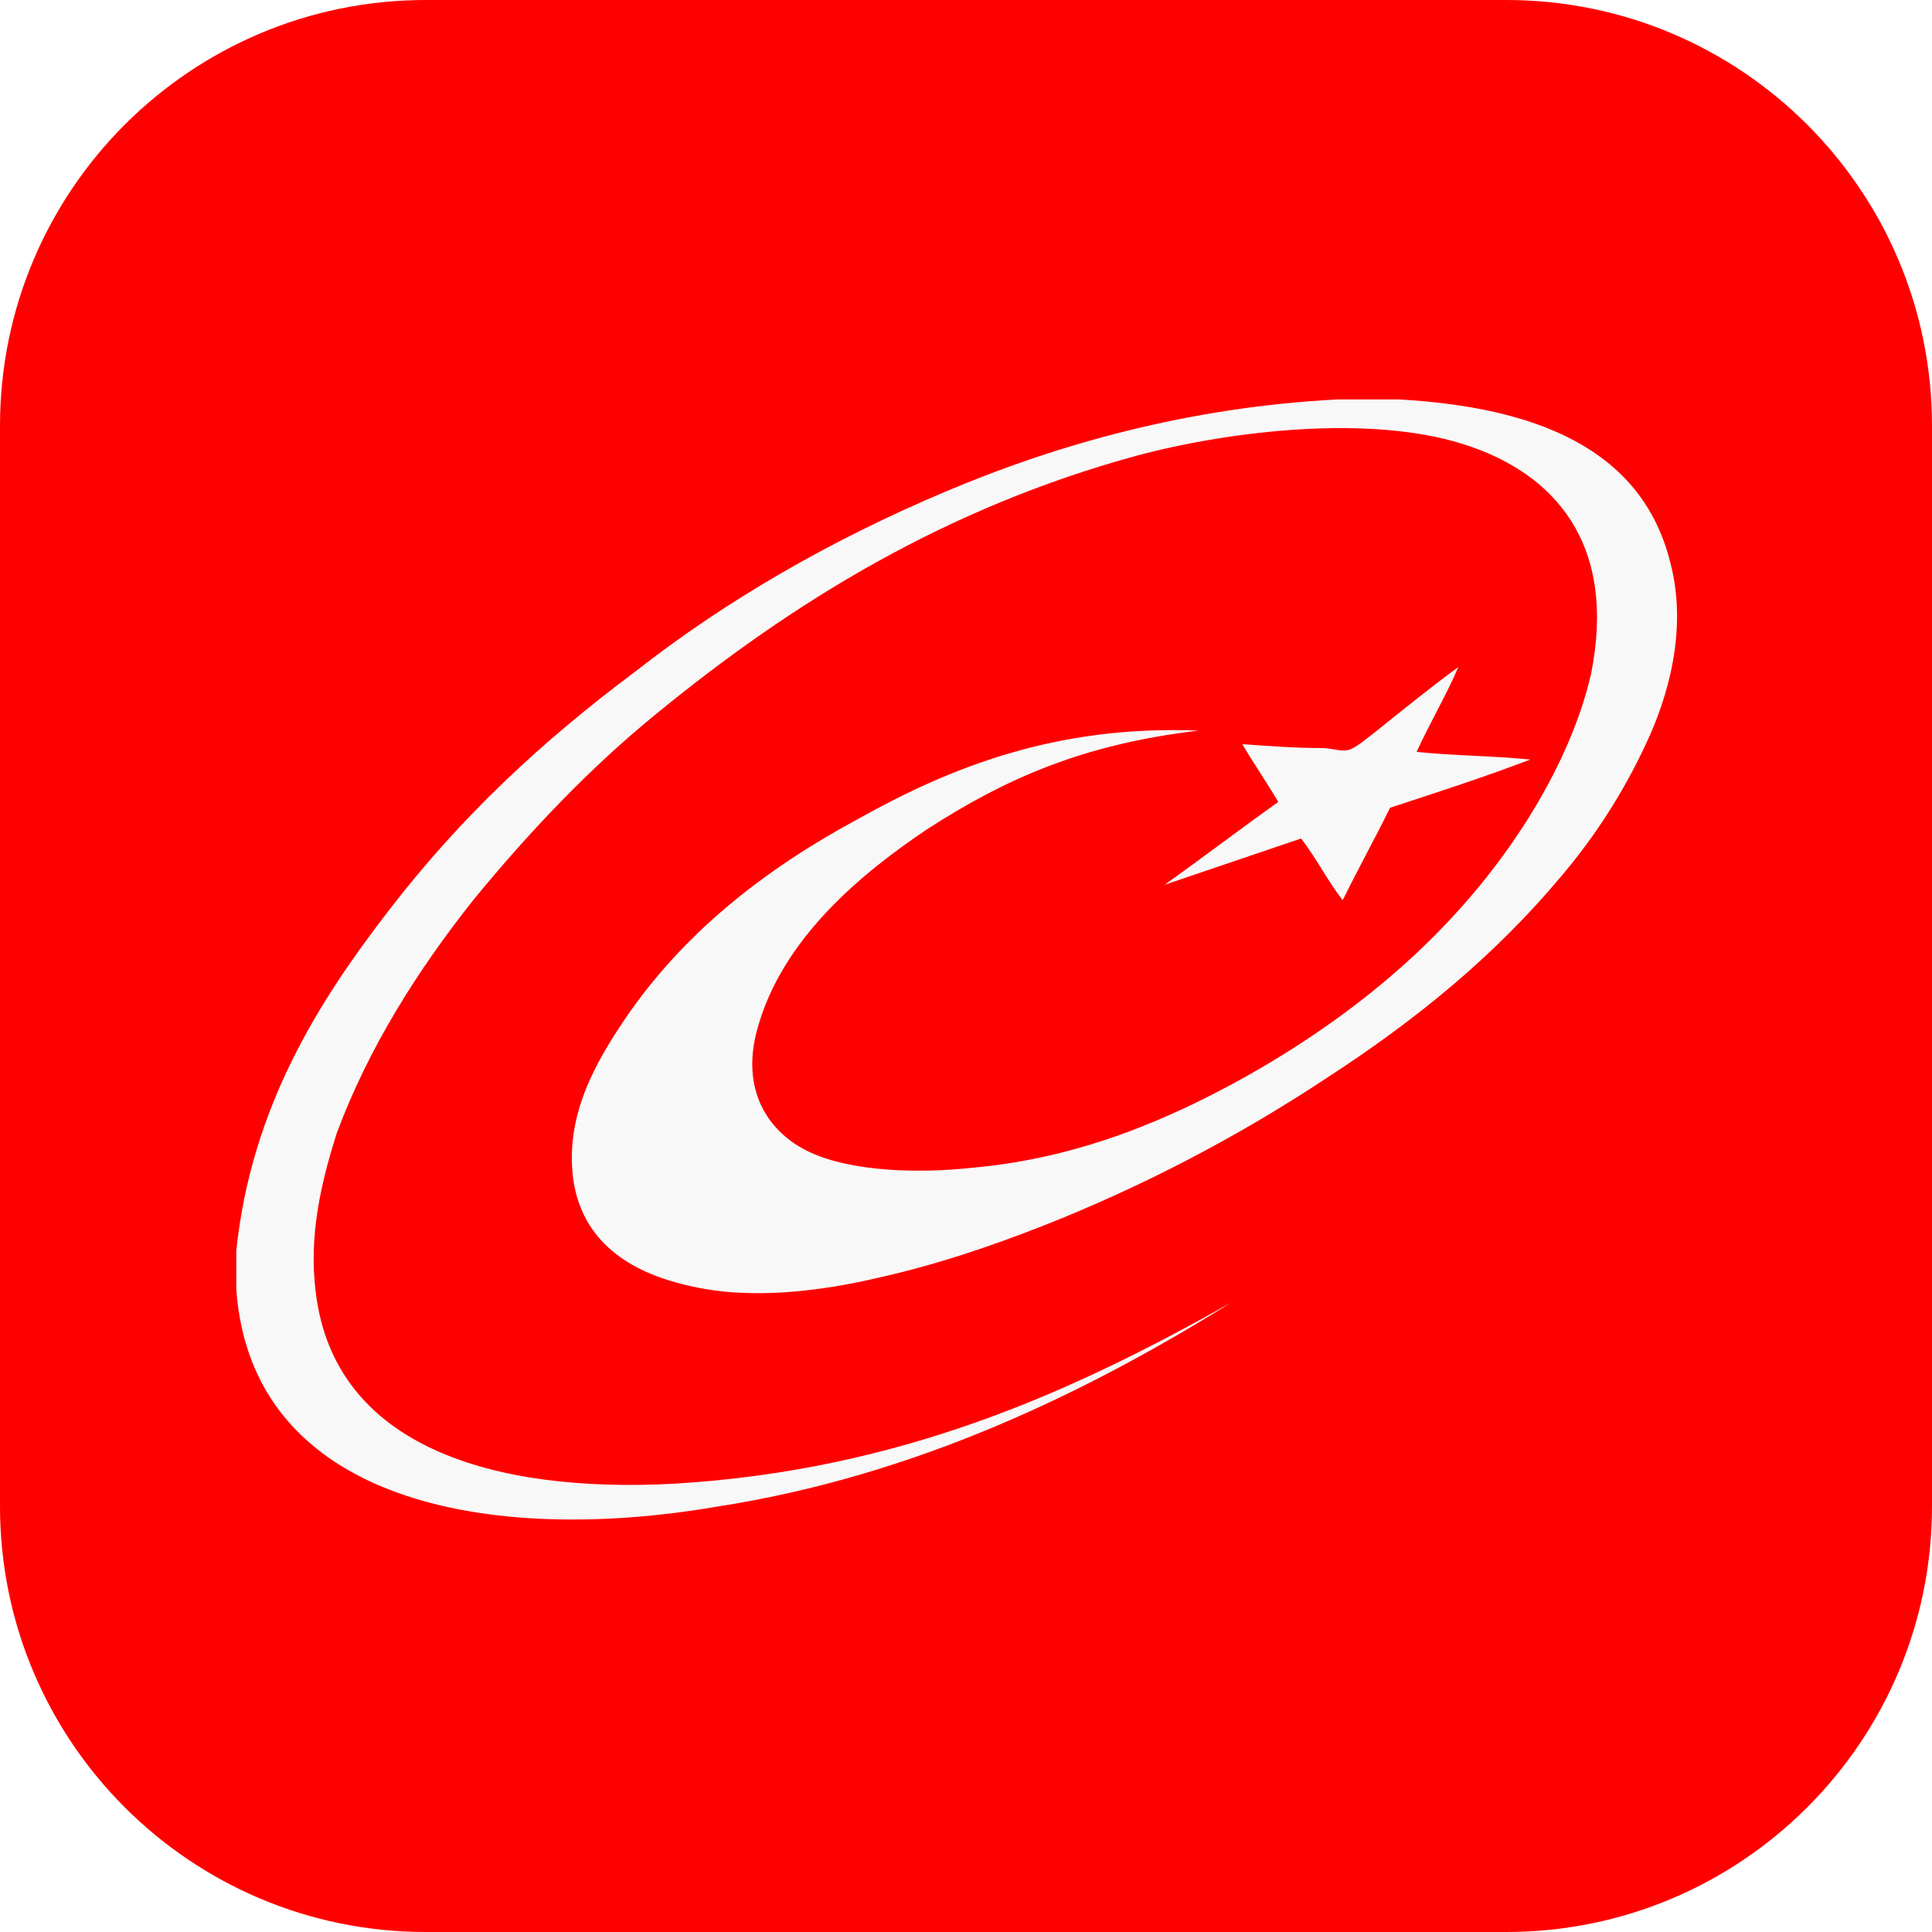
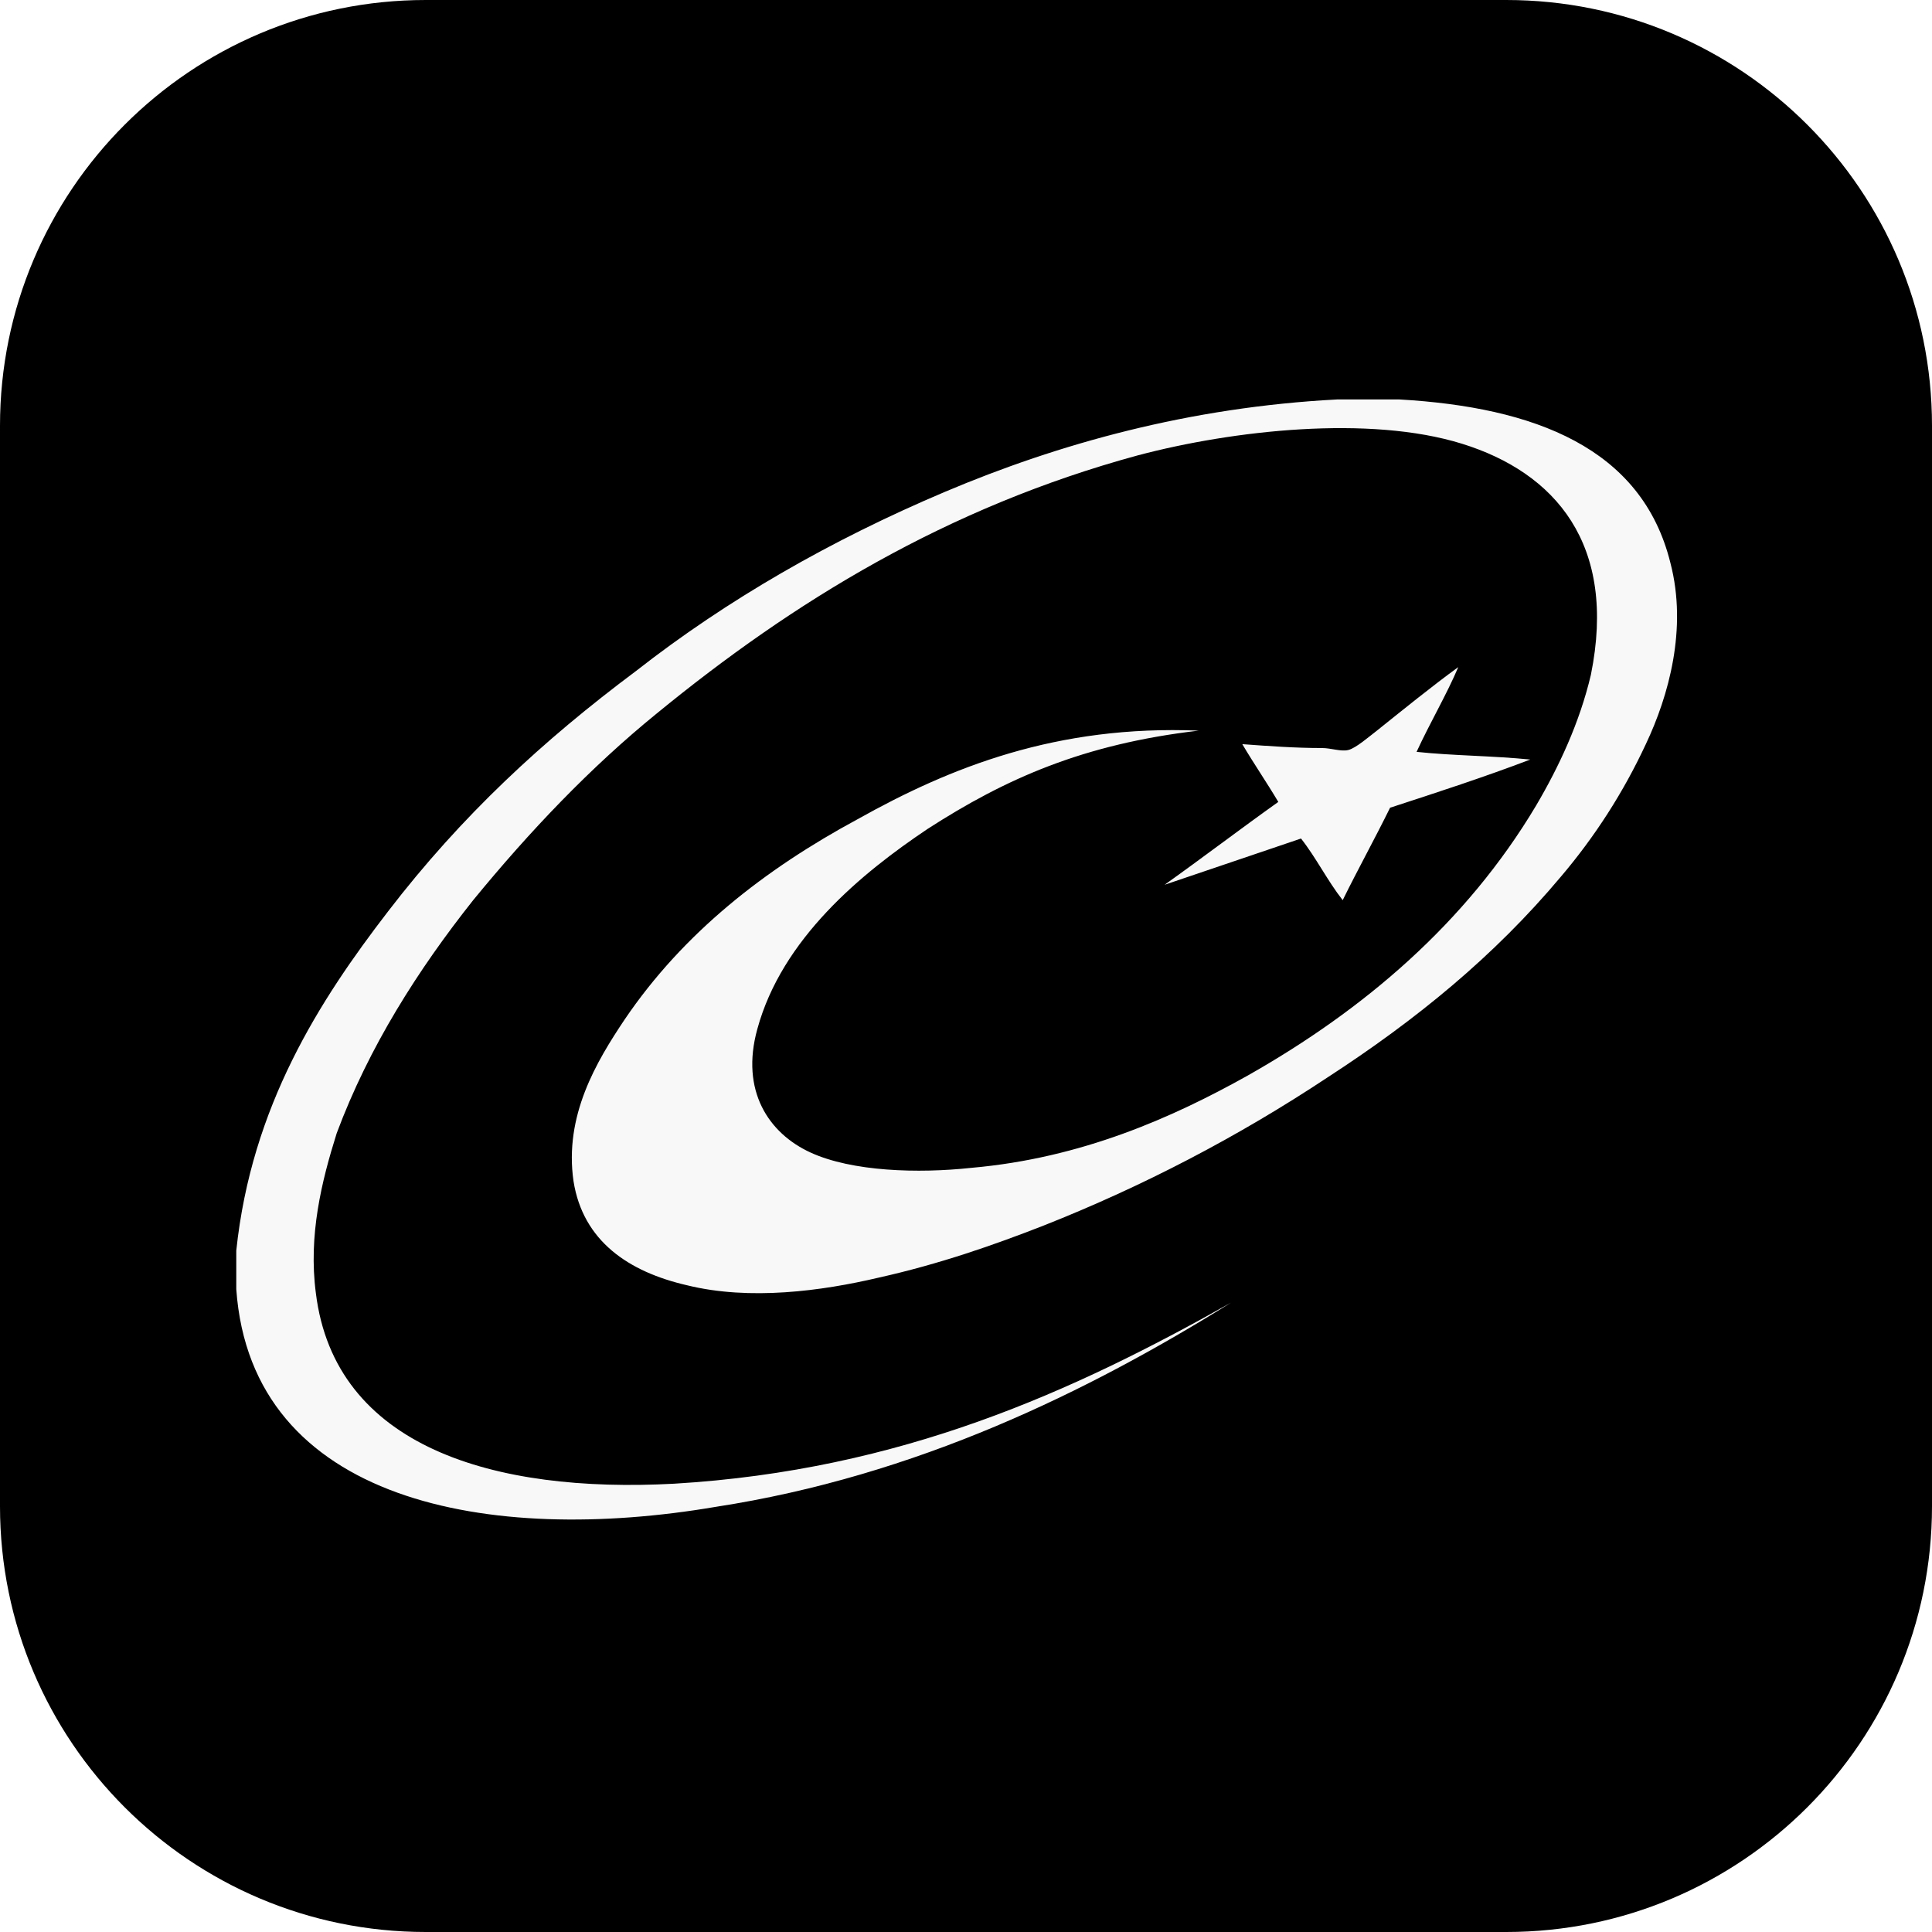
<svg xmlns="http://www.w3.org/2000/svg" viewBox="0 0 1058 1058">
  <defs>
-     <style>.cls-1{fill:red;}.cls-2{fill:#f8f8f8;}</style>
+     <style>.cls-1{}.cls-2{fill:#f8f8f8;}</style>
  </defs>
  <g id="katman_2" data-name="katman 2">
    <g id="katman_1-2" data-name="katman 1">
      <rect class="cls-1" width="1058" height="1058" rx="233.16" />
      <path class="cls-2" d="M766.43,218.75h0C840.08,223,899.21,245.1,914.78,308.4c9.34,35.85-1,72.76-13.49,99.11a321,321,0,0,1-46.68,72.76C818.3,523.52,775.77,558.34,727,590a840.22,840.22,0,0,1-155.61,81.19c-27,10.56-57.07,21.08-90.28,28.48C450,707,410.57,712.29,376.33,703.86c-32.17-7.37-57.07-24.27-62.26-57-5.19-35.85,12.46-65.36,28-88.56,32.16-47.46,76.77-82.28,127.6-109.7,50.84-28.48,109-51.68,186.75-48.49-63.28,7.36-105.82,26.35-148.37,53.77C471.76,478.18,428.2,514,414.71,563.58c-9.33,33.76,6.22,57,29.05,67.52s59.14,11.58,88.19,8.43c60.18-5.28,110-27.42,151.47-50.62,63.28-35.85,119.32-83.31,157.7-147.64,12.45-21.11,23.86-45.34,30.08-71.73,14.53-71.69-19.71-110.73-70.54-126.53s-125.54-7.4-177.41,6.31C518.46,277.8,434.42,329.48,359.72,390.65,323.41,420.16,290.22,455,259.08,493c-30.07,37.94-57,80.13-74.7,127.59-8.29,26.36-15.56,55.9-11.41,87.53,10.38,84.38,97.52,109.67,196.09,104.39,124.5-7.37,218.91-50.62,305-99.11-77.8,48.49-172.23,94.89-282.19,111.79C268.42,846.22,137.7,823,129.39,706V684.87c8.31-79.1,45.65-137.08,83-185.61,40.46-52.71,85.07-93.84,135.91-131.81,49.8-39,106.86-71.73,169.1-98.08S651.25,223,732.19,218.75h34.24m32.14,146.58c-6.22,14.77-15.56,30.6-22.82,46.4,19.72,2.12,41.5,2.12,62.25,4.21-24.89,9.5-50.82,17.93-76.77,26.39-8.29,16.86-17.63,33.73-25.94,50.62-8.3-10.55-14.52-23.2-22.83-33.76l-74.7,25.33c20.75-14.77,41.51-30.6,62.26-45.37-6.22-10.52-13.49-21.08-19.71-31.64,14.52,1.07,29.05,2.13,43.58,2.13,5.18,0,10.37,2.09,14.52,1.06s11.41-7.4,15.56-10.55c14.53-11.62,30.09-24.27,44.6-34.82" />
    </g>
  </g>
</svg>
